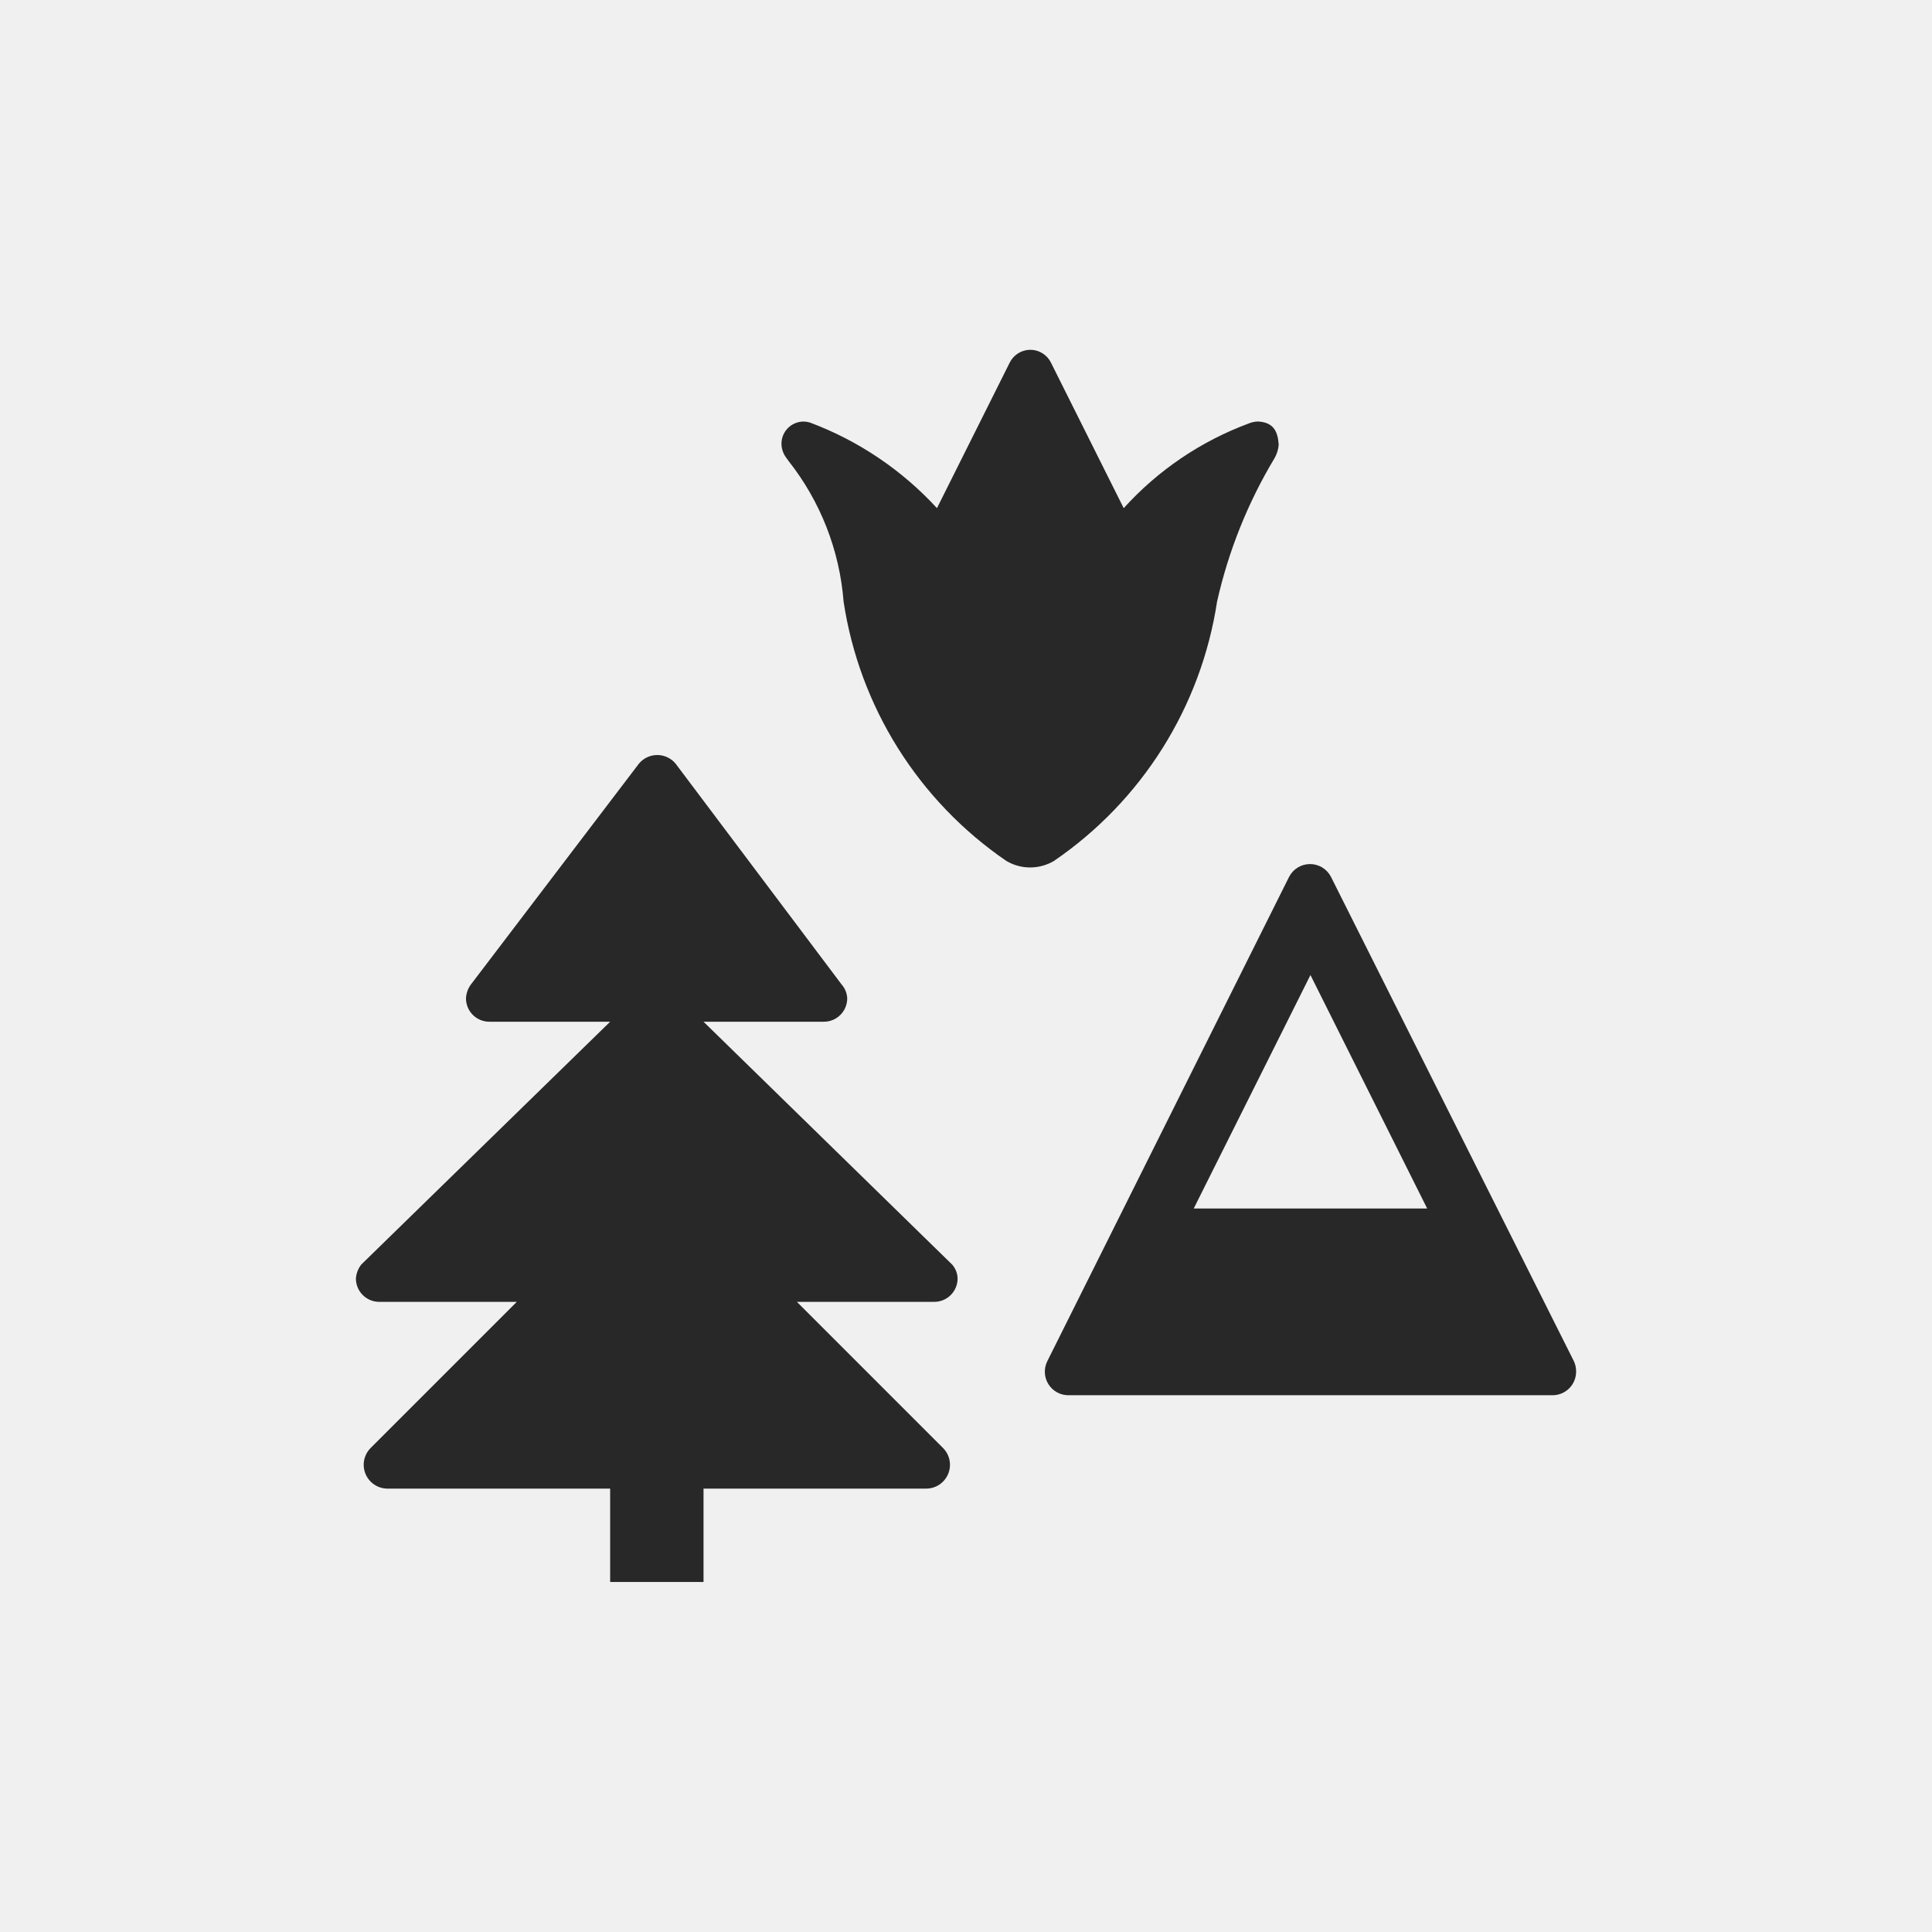
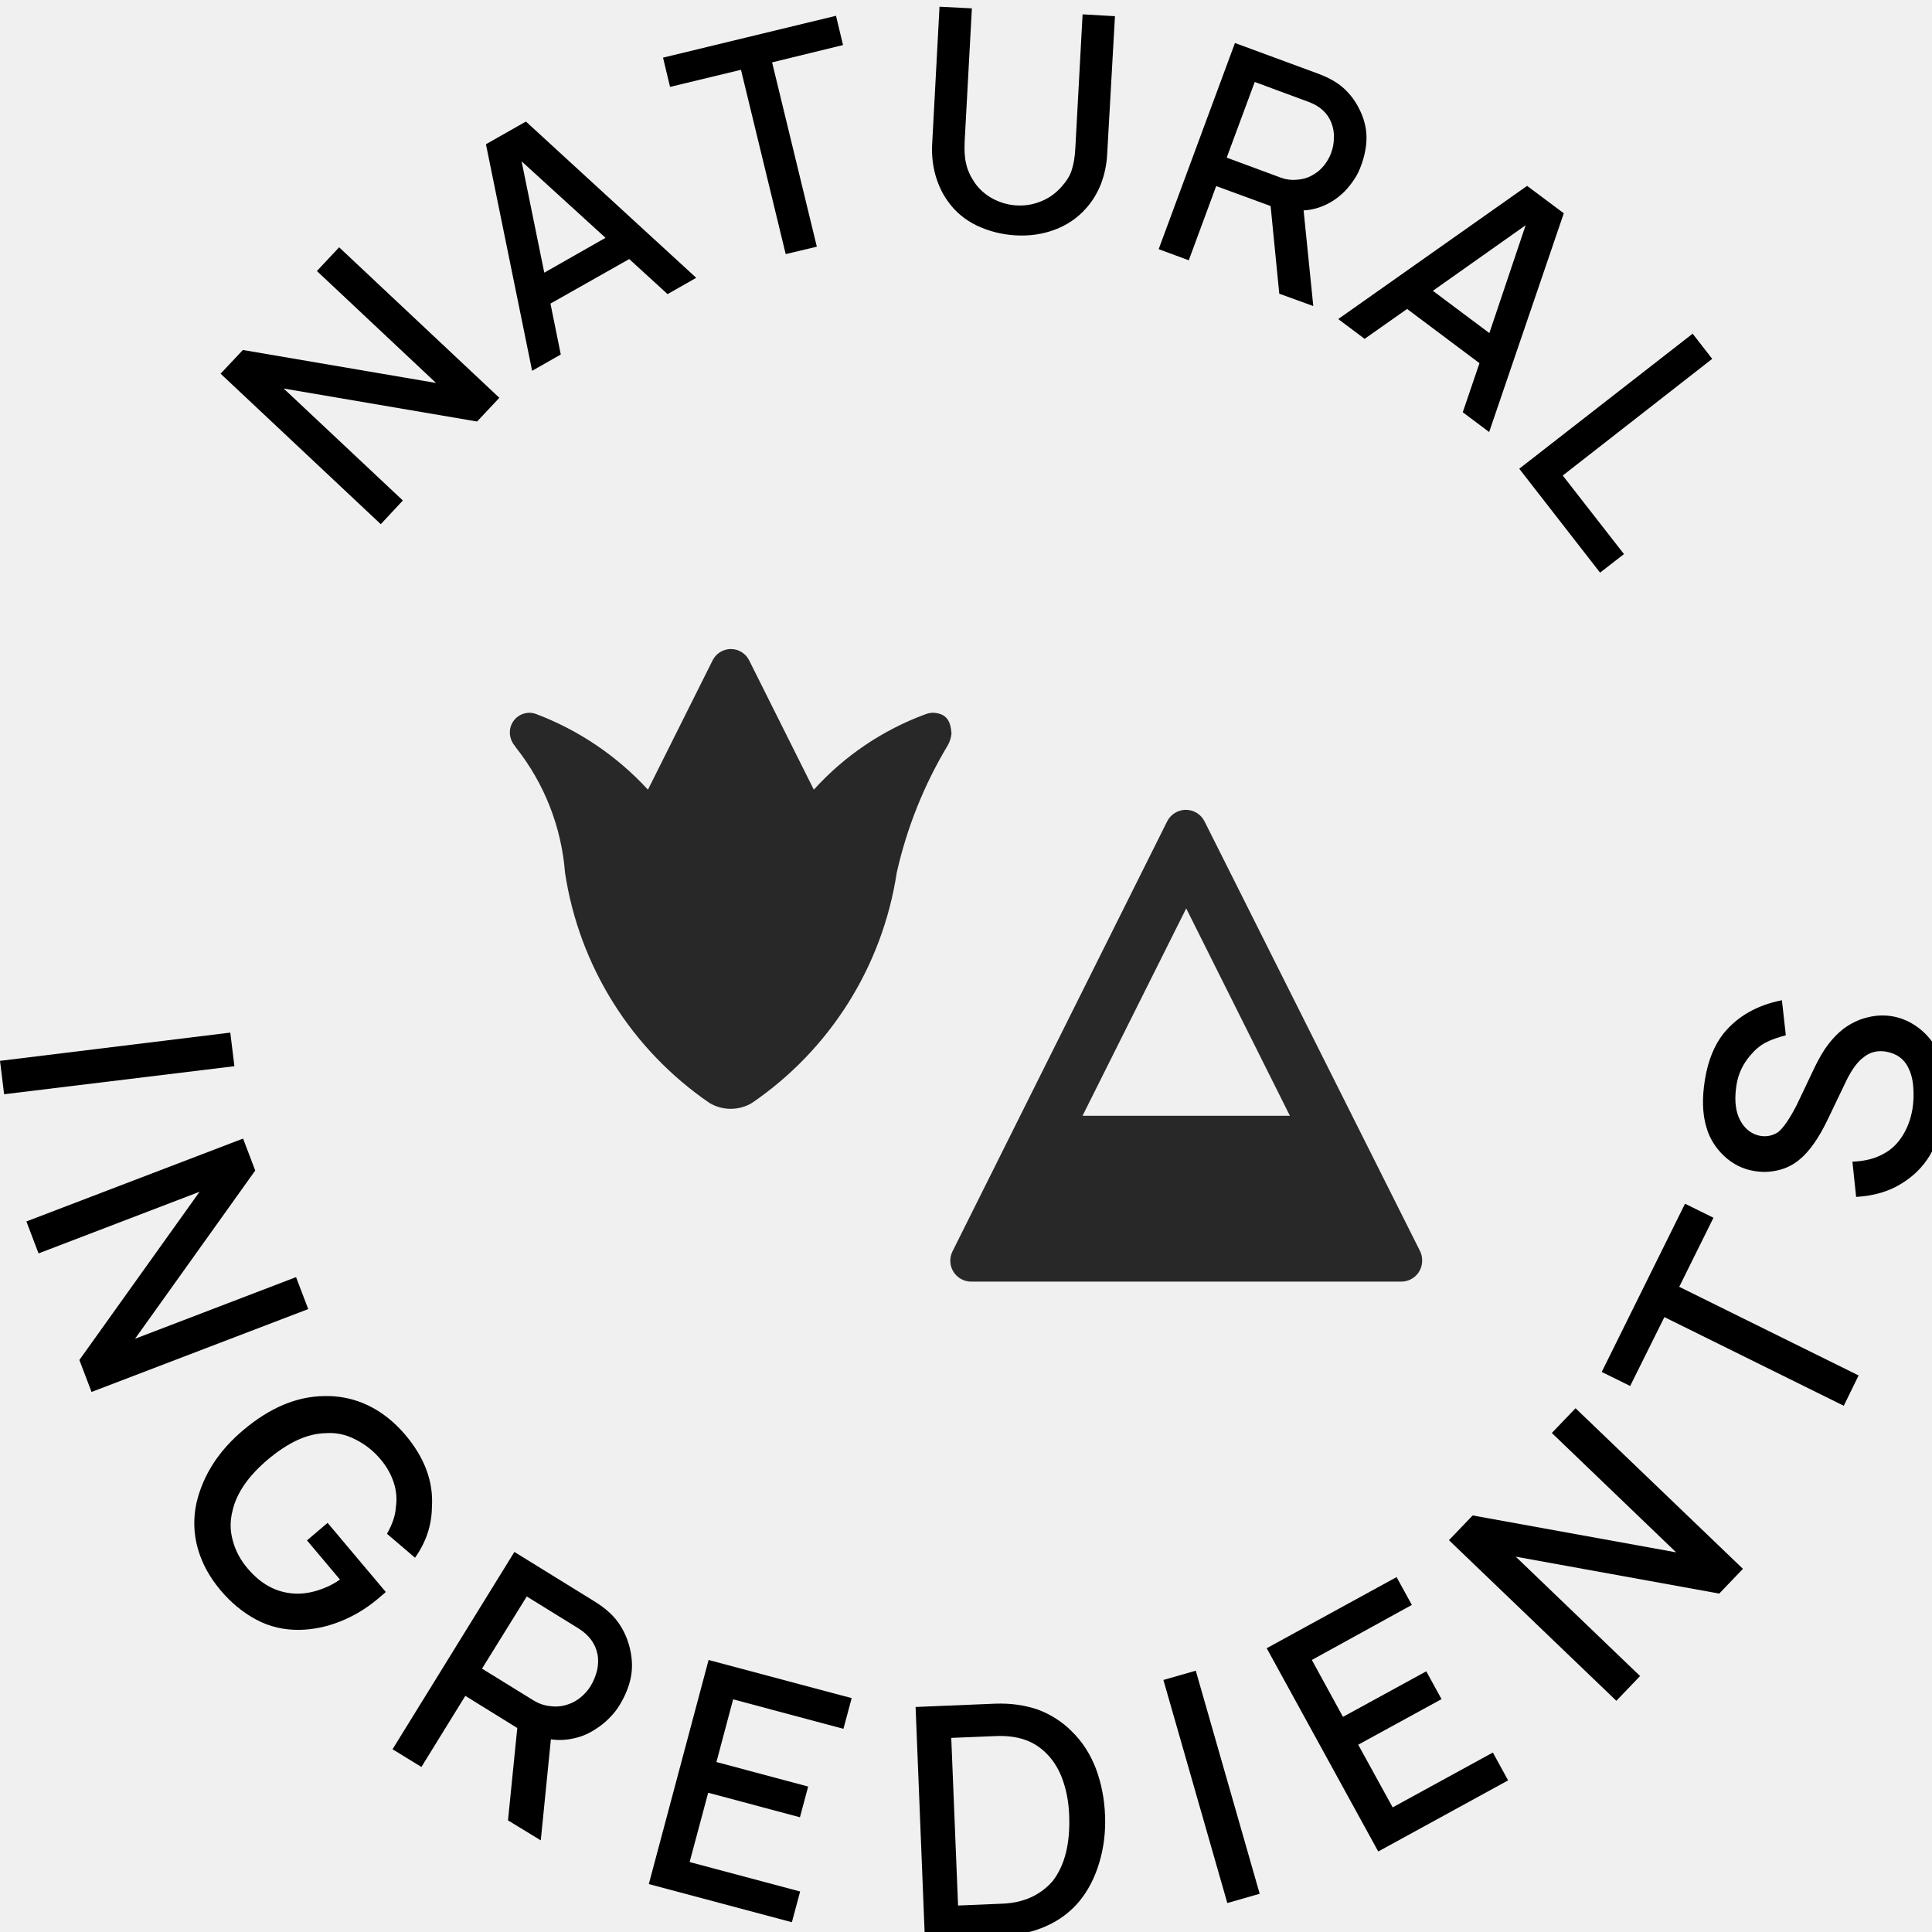
- <svg xmlns="http://www.w3.org/2000/svg" width="950" height="950" viewBox="0 0 950 950" fill="none">
-   <path d="M518.249 423.336C514.705 425.437 510.661 426.546 506.541 426.546C502.421 426.546 498.377 425.437 494.833 423.336C473.451 408.709 455.311 389.835 441.543 367.89C427.775 345.945 418.673 321.4 414.806 295.784C412.832 270.558 403.403 246.489 387.717 226.636L386.845 225.396C385.33 223.508 384.432 221.2 384.273 218.784C384.187 217.254 384.425 215.723 384.971 214.291C385.517 212.859 386.36 211.559 387.443 210.475C388.527 209.392 389.827 208.549 391.259 208.003C392.691 207.457 394.222 207.219 395.752 207.305C396.64 207.377 397.518 207.546 398.369 207.81C422.168 216.736 443.529 231.145 460.719 249.869L496.532 178.241C497.47 176.366 498.912 174.788 500.696 173.686C502.48 172.584 504.536 172 506.633 172C508.73 172 510.786 172.584 512.57 173.686C514.354 174.788 515.795 176.366 516.734 178.241L552.546 249.869C569.391 231.244 590.481 216.958 614.024 208.224C615.484 207.626 617.04 207.3 618.616 207.259C626.651 207.673 628.349 212.723 628.763 218.692C628.572 220.966 627.899 223.173 626.788 225.166C613.631 247.04 604.067 270.882 598.46 295.784C594.56 321.412 585.426 345.962 571.626 367.906C557.827 389.851 539.657 408.719 518.249 423.336ZM345.936 502.402H405.118C408.162 502.402 411.082 501.192 413.235 499.039C415.387 496.887 416.597 493.967 416.597 490.923C416.485 488.373 415.496 485.939 413.796 484.035L332.162 375.446C331.063 374.134 329.69 373.079 328.139 372.355C326.588 371.631 324.897 371.255 323.186 371.255C321.474 371.255 319.783 371.631 318.233 372.355C316.682 373.079 315.308 374.134 314.21 375.446L231.979 483.53C230.258 485.624 229.26 488.216 229.132 490.923C229.132 493.967 230.341 496.887 232.494 499.039C234.646 501.192 237.566 502.402 240.61 502.402H300.022L177.663 621.781C176.087 623.782 175.158 626.217 175 628.76C175.012 630.267 175.321 631.758 175.909 633.146C176.497 634.534 177.352 635.792 178.427 636.85C179.501 637.907 180.773 638.743 182.171 639.308C183.568 639.874 185.063 640.159 186.57 640.147H254.109L182.254 712.004C180.623 713.641 179.512 715.725 179.063 717.992C178.613 720.26 178.845 722.609 179.729 724.745C180.613 726.881 182.109 728.708 184.029 729.995C185.949 731.282 188.207 731.971 190.519 731.977H300.022V777.892H345.936V731.977H455.439C457.751 731.971 460.009 731.282 461.929 729.995C463.849 728.708 465.345 726.881 466.229 724.745C467.113 722.609 467.345 720.26 466.895 717.992C466.446 715.725 465.335 713.641 463.704 712.004L391.849 640.147H459.388C462.432 640.147 465.352 638.937 467.504 636.785C469.657 634.632 470.866 631.712 470.866 628.668C470.813 626.145 469.87 623.722 468.203 621.827L345.936 502.402ZM774.997 674.491C774.997 677.56 773.778 680.503 771.608 682.673C769.438 684.843 766.495 686.062 763.427 686.062H525.366C523.389 686.068 521.444 685.567 519.716 684.608C517.988 683.649 516.534 682.263 515.494 680.582C514.453 678.902 513.861 676.983 513.772 675.008C513.684 673.034 514.103 671.07 514.989 669.303L633.813 431.279C634.773 429.355 636.25 427.736 638.079 426.604C639.908 425.473 642.016 424.873 644.167 424.873C646.317 424.873 648.425 425.473 650.254 426.604C652.083 427.736 653.56 429.355 654.52 431.279L773.895 669.303C774.661 670.923 775.038 672.7 774.997 674.491ZM701.765 594.232L644.373 479.444L586.981 594.232H701.765Z" fill="#282828" />
+ <svg xmlns="http://www.w3.org/2000/svg" width="1152" height="1152" viewBox="0 0 1152 1152" fill="none">
+   <g clip-path="url(#clip0_152_503)">
+     <g clip-path="url(#clip1_152_503)">
+       <path d="M260.002 228.352L188.947 161.599L202.224 147.462L297.743 237.203L284.466 251.34L169.155 231.671L240.21 298.423L227.056 312.56L131.538 222.82L144.815 208.683L260.002 228.352Z" fill="black" />
+       <path d="M375.19 154.469L328.23 181.023L334.376 211.387L317.289 221.099L289.752 85.996L313.601 72.473L415.143 165.656L398.055 175.368L375.19 154.469ZM361.053 141.807L311.019 96.199L324.542 162.583L361.053 141.807Z" fill="black" />
+       <path d="M502.671 26.865L460.382 37.192L487.058 147.093L468.496 151.519L441.819 41.617L399.531 51.821L395.351 34.364L498.491 9.409L502.671 26.865Z" fill="black" />
+       <path d="M660.147 92.511C659.779 98.535 658.549 104.19 656.459 109.722C654.247 115.254 651.296 120.171 647.362 124.474C642.322 130.129 636.053 134.308 628.8 137.013C621.547 139.717 613.679 140.824 605.442 140.332C597.206 139.84 589.584 137.873 582.331 134.431C575.201 130.989 569.423 126.072 565.121 119.925C561.924 115.5 559.466 110.337 557.745 104.313C556.146 98.412 555.532 92.511 555.778 86.734L560.203 4L579.504 4.983L575.201 84.398C575.078 86.856 575.078 89.192 575.201 91.405C575.324 93.495 575.57 95.585 576.062 97.429C576.43 99.396 577.045 101.24 577.906 103.084C578.643 104.928 579.75 106.772 580.979 108.616C583.56 112.549 587.248 115.869 591.92 118.45C596.591 120.909 601.386 122.261 606.549 122.507C611.466 122.753 616.383 121.892 621.055 119.925C625.849 117.958 629.783 115.008 633.102 111.197C636.053 107.878 638.142 104.559 639.126 101.117C640.232 97.674 640.97 93.249 641.216 87.963L645.518 8.549L664.819 9.655L660.147 92.511Z" fill="black" />
+       <path d="M762.796 175.122L757.633 122.876L757.018 122.63L725.179 110.951L708.829 155.207L690.881 148.569L736.366 25.636L786.03 43.953C792.3 46.289 797.34 49.116 801.151 52.558C804.962 56.001 808.035 60.057 810.371 64.729C813.198 70.261 814.674 75.793 814.797 81.325C814.919 86.857 813.813 92.757 811.477 99.027C810.494 101.608 809.388 104.067 807.912 106.28C806.437 108.616 804.839 110.705 803.118 112.672C801.397 114.639 799.43 116.36 797.34 117.959C795.25 119.557 793.16 120.786 790.948 121.892C786.645 123.982 782.096 125.212 777.302 125.457L783.08 182.498L762.796 175.122ZM731.448 93.987L763.657 105.911C766.607 107.018 769.926 107.509 773.491 107.14C777.056 106.895 780.252 105.911 783.203 104.067C785.539 102.715 787.628 100.994 789.472 98.658C791.316 96.322 792.669 93.987 793.652 91.405C794.759 88.455 795.373 85.381 795.373 82.062C795.496 78.743 794.881 75.793 793.775 72.965C791.439 67.31 787.014 63.254 780.375 60.795L748.167 48.87L731.448 93.987Z" fill="black" />
+       <path d="M882.163 216.55L839.014 184.219L813.69 202.044L797.955 190.243L910.561 110.828L932.443 127.178L887.941 257.61L872.206 245.808L882.163 216.55ZM888.064 198.602L909.7 134.308L854.381 173.401L888.064 198.602Z" fill="black" />
+       <path d="M1020.95 213.969L931.828 283.548L968.339 330.386L954.079 341.45L905.889 279.492L1009.28 198.971L1020.95 213.969Z" fill="black" />
+       <path d="M139.774 635.75L2.459 652.469L0 632.554L137.316 615.712L139.774 635.75Z" fill="black" />
+       <path d="M80.521 798.267L176.531 761.51L183.784 780.565L54.582 829.983L47.329 810.929L118.999 710.616L22.988 747.373L15.735 728.318L144.937 678.899L152.19 697.954L80.521 798.267Z" fill="black" />
+       <path d="M225.212 953.407C218.205 959.308 210.706 963.734 202.593 966.93C194.479 970.126 186.488 971.724 178.498 971.847C169.401 971.97 160.796 970.003 152.928 965.824C145.06 961.644 137.807 955.743 131.415 948.121C124.899 940.377 120.351 932.017 117.892 923.166C115.433 914.315 115.188 905.218 117.155 896.121C121.088 879.525 130.431 865.019 145.06 852.726C160.796 839.449 176.777 832.688 193.127 832.442C202.347 832.196 211.198 834.04 219.434 837.974C227.671 841.908 235.047 847.808 241.562 855.43C253.241 869.199 258.527 883.582 257.543 898.58C257.42 909.398 254.101 919.478 247.463 928.821L230.744 914.561C233.94 908.906 235.784 903.62 236.03 898.825C236.768 893.908 236.399 888.991 234.801 884.073C233.203 879.156 230.621 874.608 227.056 870.305C222.754 865.142 217.59 861.085 211.813 858.258C206.158 855.307 200.134 854.078 193.987 854.57C183.169 854.816 171.859 860.102 159.812 870.182C148.011 880.14 140.881 890.466 138.545 901.284C137.07 907.185 137.193 913.086 138.914 918.986C140.512 924.887 143.462 930.296 147.642 935.213C155.632 944.679 164.852 949.596 175.547 950.211C180.342 950.457 185.013 949.719 189.685 948.244C194.356 946.769 198.659 944.679 202.716 941.852L183.046 918.495L195.34 908.045L230.007 949.228C229.761 949.596 229.146 950.088 228.408 950.703C227.548 951.317 226.564 952.301 225.212 953.407Z" fill="black" />
+       <path d="M302.906 1085.44L308.438 1030.36L307.823 1029.99L277.459 1011.19L251.274 1053.6L234.063 1043.03L306.717 925.379L354.291 954.76C360.315 958.448 364.987 962.505 368.183 966.807C371.379 971.11 373.715 976.027 375.19 981.313C376.911 987.706 377.28 993.729 376.296 999.384C375.313 1005.04 372.977 1010.94 369.289 1016.96C367.814 1019.42 365.97 1021.64 364.003 1023.72C362.036 1025.81 359.946 1027.66 357.734 1029.26C355.521 1030.85 353.185 1032.33 350.726 1033.56C348.268 1034.79 345.809 1035.65 343.35 1036.26C338.433 1037.49 333.516 1037.86 328.476 1037.12L322.452 1097.36L302.906 1085.44ZM287.416 994.959L318.272 1014.01C321.1 1015.73 324.419 1016.96 328.107 1017.33C331.795 1017.82 335.36 1017.46 338.802 1016.23C341.506 1015.37 344.088 1013.89 346.424 1011.92C348.759 1009.96 350.726 1007.74 352.202 1005.28C353.923 1002.46 355.152 999.384 356.012 996.065C356.75 992.746 356.873 989.427 356.258 986.353C355.029 980.084 351.218 974.921 344.949 970.987L314.093 951.932L287.416 994.959Z" fill="black" />
+       <path d="M437.148 1013.28L427.19 1050.65L481.895 1065.28L476.978 1083.59L422.273 1068.96L411.209 1110.27L477.101 1127.85L472.184 1146.17L386.868 1123.42L422.519 989.795L507.834 1012.54L502.917 1030.85L437.148 1013.28Z" fill="black" />
+       <path d="M639.126 1032.45C645.518 1038.6 650.19 1046.1 653.509 1054.7C656.705 1063.31 658.549 1072.65 658.918 1082.61C659.287 1092.32 658.18 1101.66 655.476 1110.64C652.771 1119.74 648.715 1127.48 643.429 1133.87C638.02 1140.26 631.381 1145.18 623.759 1148.5C616.138 1151.94 607.778 1153.79 598.681 1154.16L551.475 1156L545.943 1017.82L593.272 1015.86C602.492 1015.49 611.097 1016.72 618.965 1019.42C626.71 1022.37 633.471 1026.68 639.126 1032.45ZM627.816 1121.46C634.946 1112.11 638.142 1099.21 637.528 1082.61C637.282 1075.23 636.053 1068.35 633.963 1062.2C631.873 1055.93 628.8 1050.65 624.743 1046.34C620.686 1042.04 616.138 1039.09 611.097 1037.37C606.057 1035.65 600.402 1034.91 594.01 1035.16L567.21 1036.26L571.267 1136.21L597.944 1135.1C603.967 1134.86 609.622 1133.63 614.785 1131.29C619.826 1128.96 624.128 1125.76 627.816 1121.46Z" fill="black" />
+       <path d="M713.008 996.188L751.117 1129.2L731.817 1134.73L693.708 1001.72L713.008 996.188Z" fill="black" />
+       <path d="M782.219 989.796L800.782 1023.72L850.447 996.557L859.544 1013.15L809.879 1040.32L830.409 1077.69L890.154 1044.99L899.251 1061.59L821.804 1104L755.297 982.788L832.745 940.377L841.842 956.973L782.219 989.796Z" fill="black" />
+       <path d="M999.441 925.625L925.313 854.447L939.45 839.695L1039.27 935.459L1025.13 950.211L903.799 928.206L977.928 999.384L963.79 1014.14L863.969 918.372L878.106 903.62L999.441 925.625Z" fill="black" />
+       <path d="M1021.69 726.105L1001.29 767.288L1108.24 820.149L1099.39 838.22L992.434 785.359L972.027 826.418L955.062 818.059L1004.73 717.746L1021.69 726.105Z" fill="black" />
+       <path d="M1064.84 617.31C1060.17 618.539 1056.24 619.892 1052.92 621.613C1049.6 623.334 1046.65 625.792 1043.94 628.989C1039.39 634.152 1036.57 640.053 1035.46 646.691C1034.23 654.313 1034.6 660.705 1036.57 665.746C1037.8 668.819 1039.52 671.4 1041.85 673.49C1044.19 675.58 1046.89 676.809 1049.72 677.301C1053.41 677.916 1056.85 677.178 1060.05 675.211C1063.12 672.876 1066.93 667.467 1071.23 659.107L1082.17 636.119C1084.76 630.833 1087.34 626.407 1090.04 622.842C1092.75 619.277 1095.82 616.081 1099.14 613.499C1103.44 610.303 1108.11 607.967 1113.15 606.738C1118.19 605.386 1123.36 605.14 1128.4 606C1134.18 606.984 1139.58 609.442 1144.62 613.376C1149.54 617.31 1153.35 622.105 1155.93 627.759C1158.52 633.045 1159.99 638.7 1160.24 644.847C1160.61 650.994 1160.11 657.755 1158.88 665.254C1157.41 674.597 1154.58 682.587 1150.53 689.226C1146.47 695.864 1140.94 701.396 1133.68 705.822C1126.18 710.493 1117.21 713.075 1106.76 713.689L1104.55 692.668C1112.17 692.422 1118.56 690.701 1123.73 687.627C1128.03 685.292 1131.59 681.727 1134.54 677.055C1137.49 672.261 1139.34 667.098 1140.32 661.443C1141.06 656.894 1141.18 652.469 1140.81 647.92C1140.44 643.249 1139.34 639.561 1137.86 636.611C1135.28 631.324 1130.86 628.128 1124.34 627.022C1119.55 626.284 1115.12 627.268 1111.31 630.341C1107.62 633.045 1104.3 637.594 1101.11 643.986L1089.55 668.081C1084.26 679.022 1078.61 686.89 1072.83 691.561C1069.14 694.635 1064.84 696.725 1060.05 697.831C1055.25 698.937 1050.58 699.06 1045.79 698.2C1039.15 697.093 1033.25 694.143 1028.08 689.349C1022.92 684.431 1019.36 678.776 1017.51 672.261C1015.05 664.147 1014.81 654.559 1016.65 643.495C1018.5 632.308 1022.18 623.211 1027.72 616.204C1036.07 606 1047.63 599.362 1062.51 596.412L1064.84 617.31Z" fill="black" />
+     </g>
+     <path d="M448.316 657.701C444.499 659.964 440.144 661.158 435.706 661.158C431.269 661.158 426.913 659.964 423.096 657.701C400.067 641.947 380.53 621.619 365.701 597.983C350.871 574.348 341.069 547.911 336.904 520.321C334.777 493.152 324.622 467.228 307.728 445.845L306.788 444.51C305.156 442.477 304.19 439.99 304.019 437.389C303.926 435.741 304.181 434.092 304.77 432.55C305.358 431.007 306.266 429.607 307.433 428.44C308.6 427.273 310 426.365 311.542 425.777C313.084 425.188 314.733 424.932 316.381 425.026C317.338 425.103 318.283 425.285 319.2 425.57C344.833 435.183 367.839 450.702 386.354 470.868L424.926 393.722C425.937 391.702 427.49 390.003 429.411 388.816C431.333 387.629 433.547 387 435.805 387C438.064 387 440.278 387.629 442.199 388.816C444.121 390.003 445.674 391.702 446.684 393.722L485.256 470.868C503.399 450.809 526.113 435.422 551.471 426.015C553.043 425.371 554.718 425.019 556.416 424.976C565.07 425.421 566.899 430.861 567.345 437.29C567.139 439.739 566.414 442.116 565.218 444.263C551.048 467.821 540.746 493.5 534.707 520.321C530.507 547.924 520.669 574.366 505.806 598.001C490.943 621.636 471.374 641.958 448.316 657.701Z" fill="#282828" />
+     <path d="M847.997 751.733C847.997 755.038 846.684 758.208 844.347 760.545C842.01 762.882 838.84 764.195 835.535 764.195H579.132C577.004 764.201 574.909 763.662 573.047 762.629C571.186 761.596 569.62 760.103 568.5 758.293C567.379 756.483 566.741 754.417 566.646 752.29C566.551 750.163 567.002 748.048 567.956 746.145L695.935 489.782C696.969 487.709 698.56 485.965 700.53 484.747C702.5 483.528 704.77 482.882 707.086 482.882C709.403 482.882 711.673 483.528 713.643 484.747C715.613 485.965 717.204 487.709 718.238 489.782L846.81 746.145C847.635 747.89 848.041 749.803 847.997 751.733ZM769.123 665.289L707.309 541.658L645.495 665.289H769.123Z" fill="#282828" />
+   </g>
+   <defs>
+     <clipPath id="clip0_152_503">
+       <rect width="1152" height="1152" fill="white" />
+     </clipPath>
+     <clipPath id="clip1_152_503">
+       <rect width="1160.61" height="1152" fill="white" transform="translate(0 4)" />
+     </clipPath>
+   </defs>
</svg>
